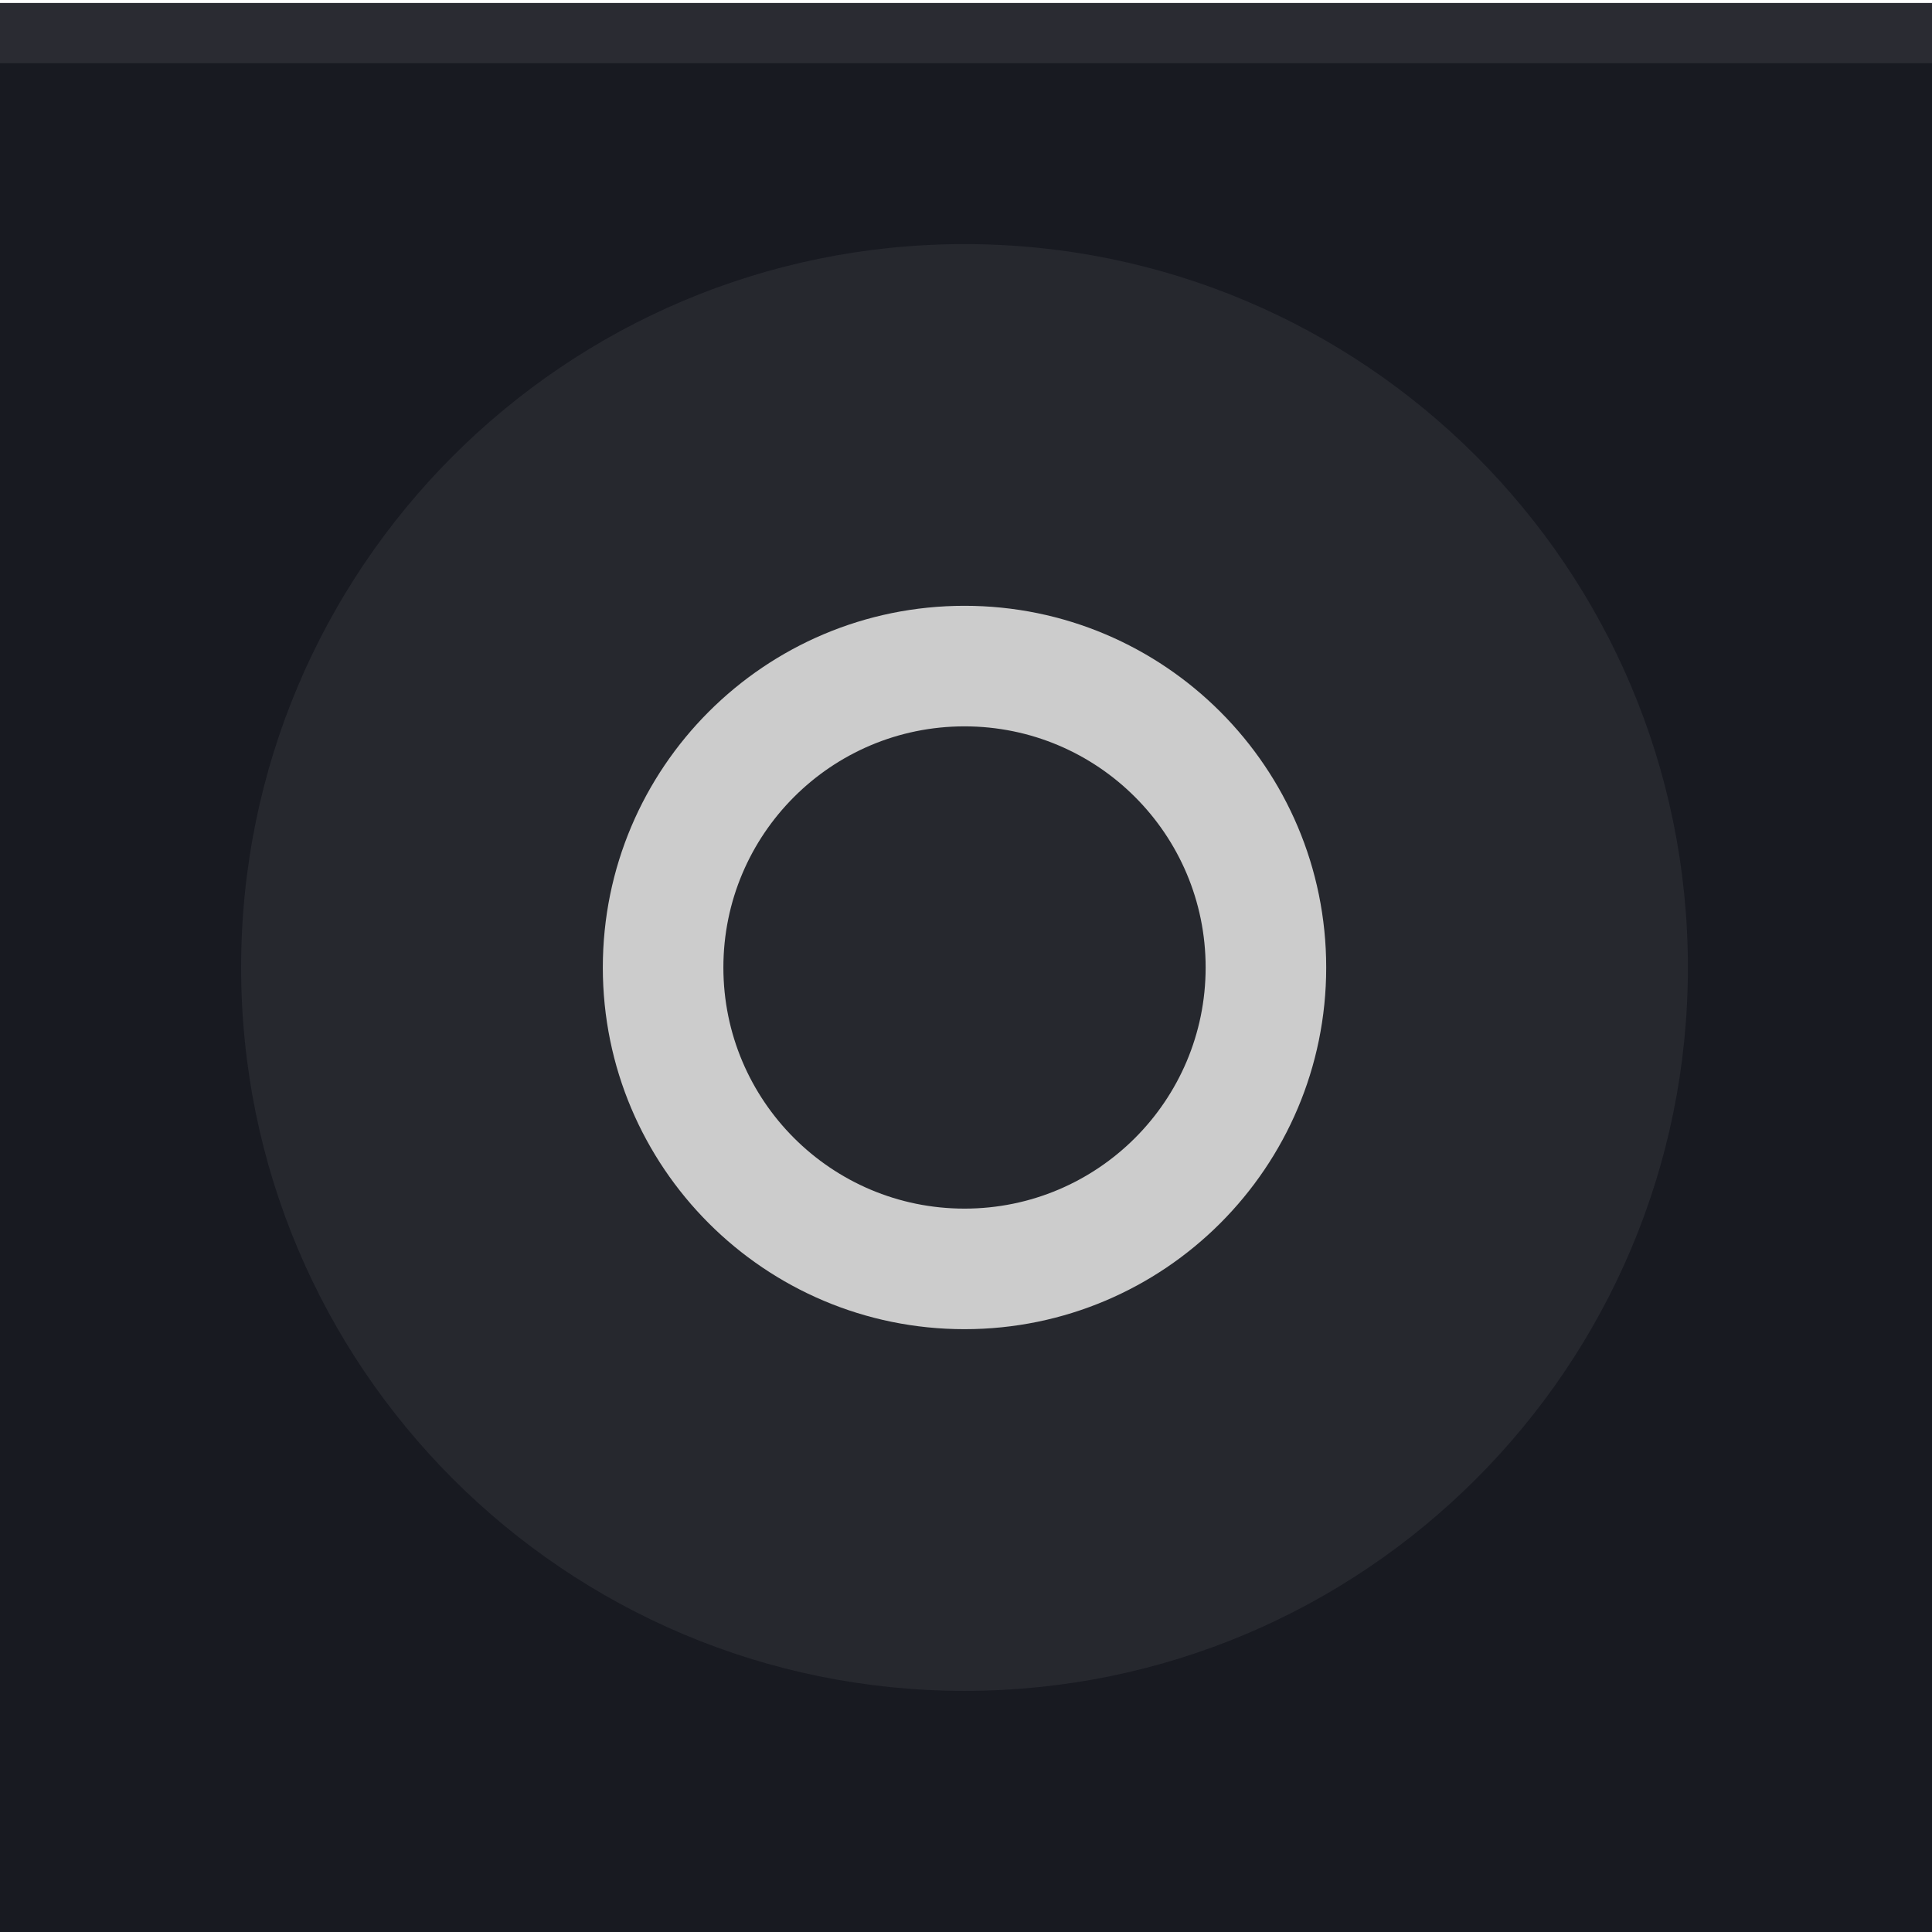
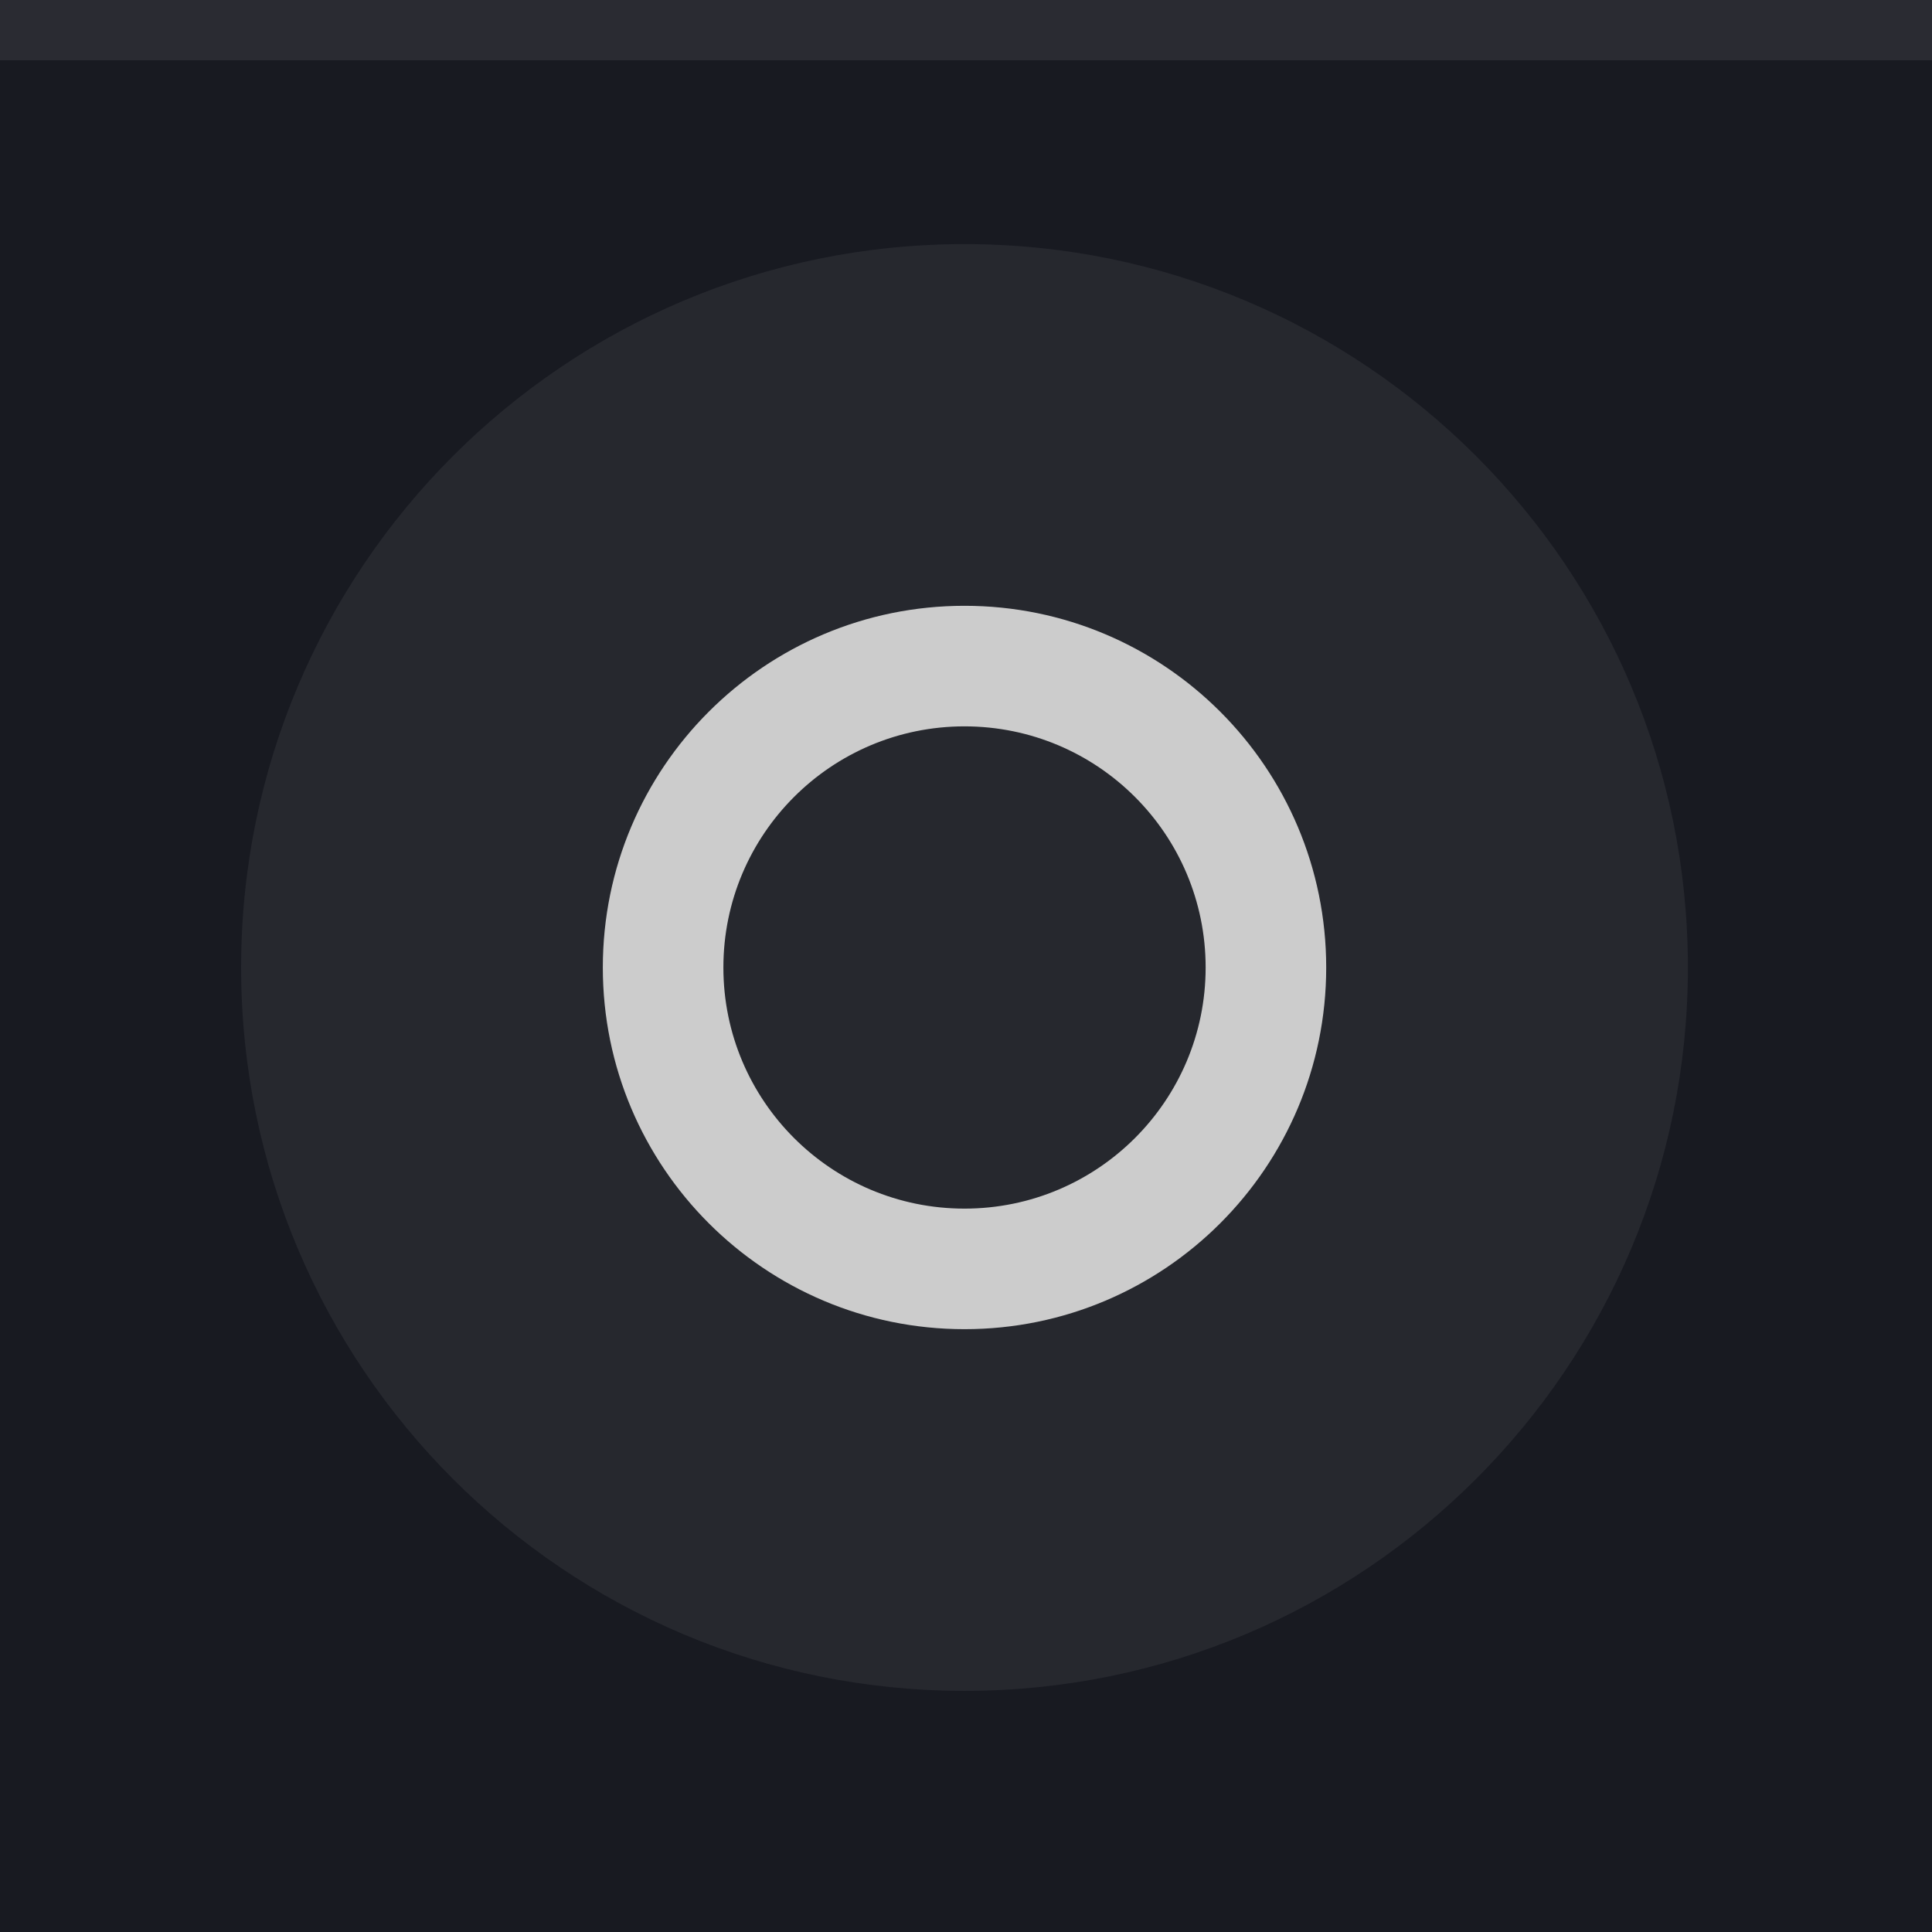
<svg xmlns="http://www.w3.org/2000/svg" width="22" height="22" viewBox="0 0 22 22" version="1.1" id="svg12">
  <defs id="defs16" />
-   <rect width="22" height="22" id="rect2" x="0" y="0.034" style="fill:#181a21;stroke-width:0.686" />
-   <rect width="22" height="0.686" id="rect4" x="0" y="0.034" style="fill:#cccccc;fill-opacity:0.1;stroke-width:0.686" />
+   <rect width="22" height="22" id="rect2" x="0" y="0" style="fill:#181a21;stroke-width:0.686" />
+   <rect width="22" height="0.686" id="rect4" x="0" y="0" style="fill:#cccccc;fill-opacity:0.1;stroke-width:0.686" />
  <g id="g10" transform="matrix(0.6864407,0,0,0.6864407,0,0.03389829)" style="fill:#cccccc">
    <circle cx="16" cy="16" r="12" id="circle6" style="opacity:0.08" />
    <path d="m 16,10 a 6,6 0 0 0 -6,6 6,6 0 0 0 6,6 6,6 0 0 0 6,-6 6,6 0 0 0 -6,-6 z m 0,2 a 4,4 0 0 1 4,4 4,4 0 0 1 -4,4 4,4 0 0 1 -4,-4 4,4 0 0 1 4,-4 z" id="path8" />
  </g>
</svg>
